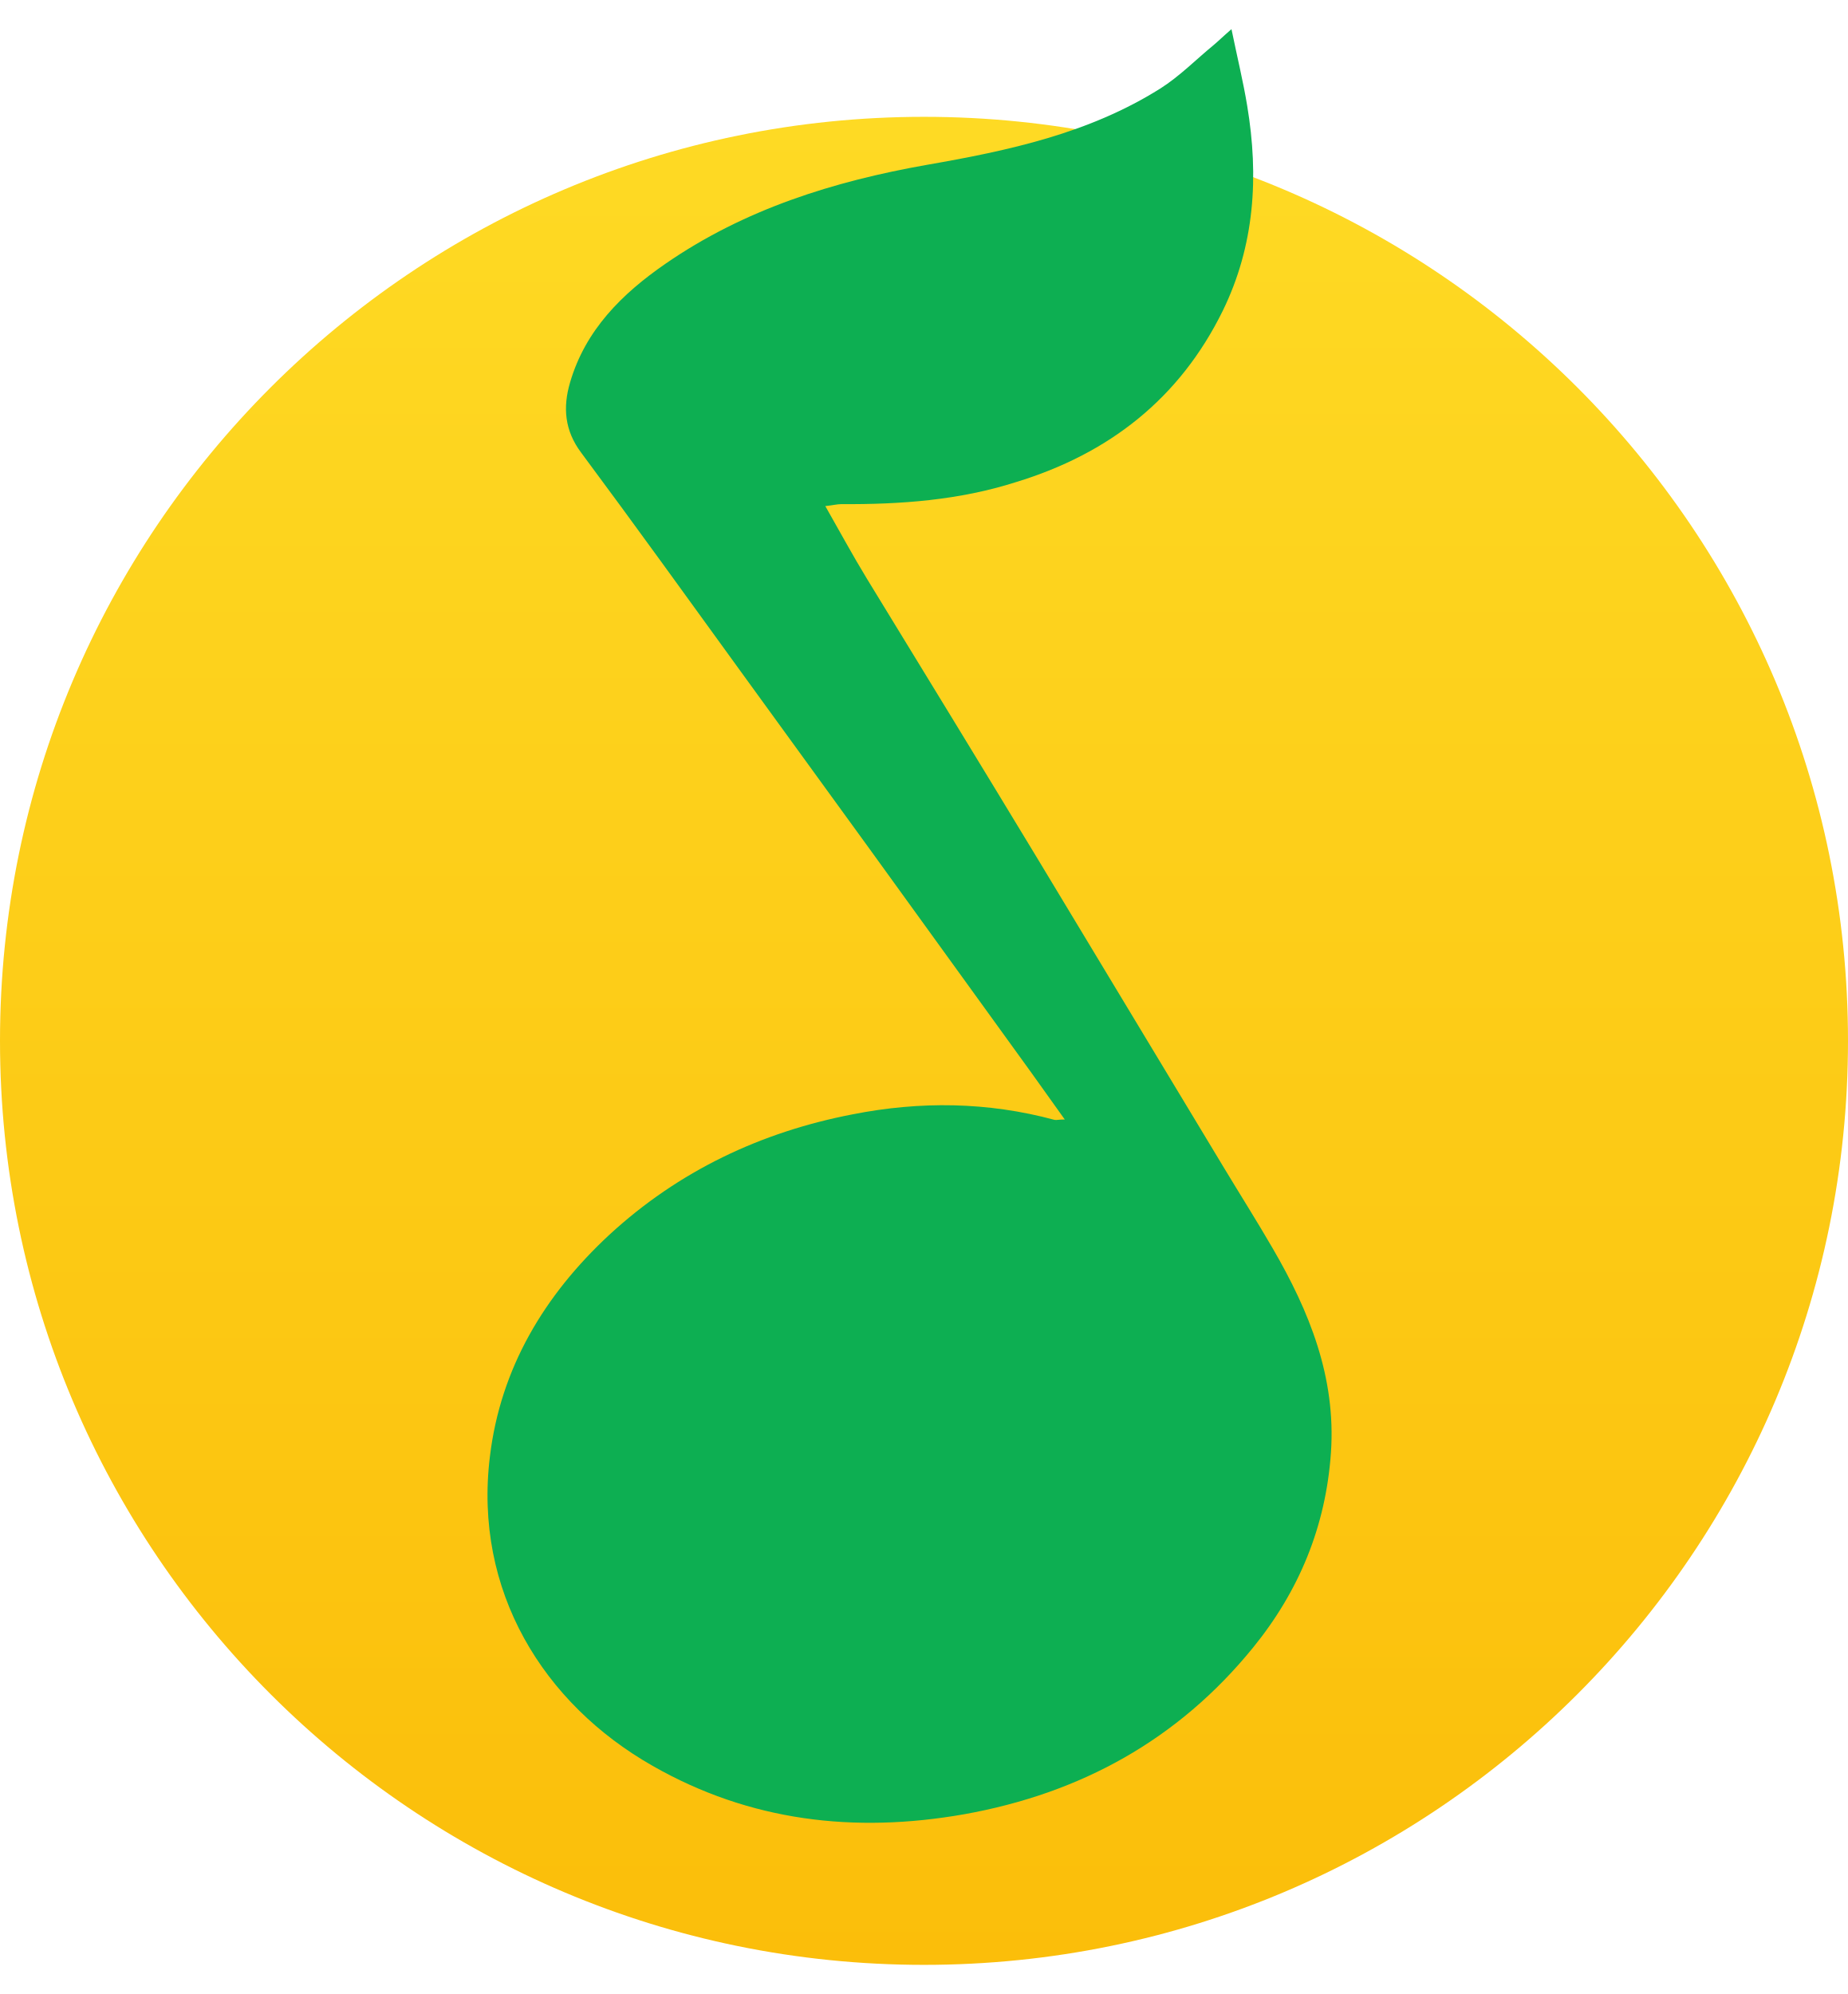
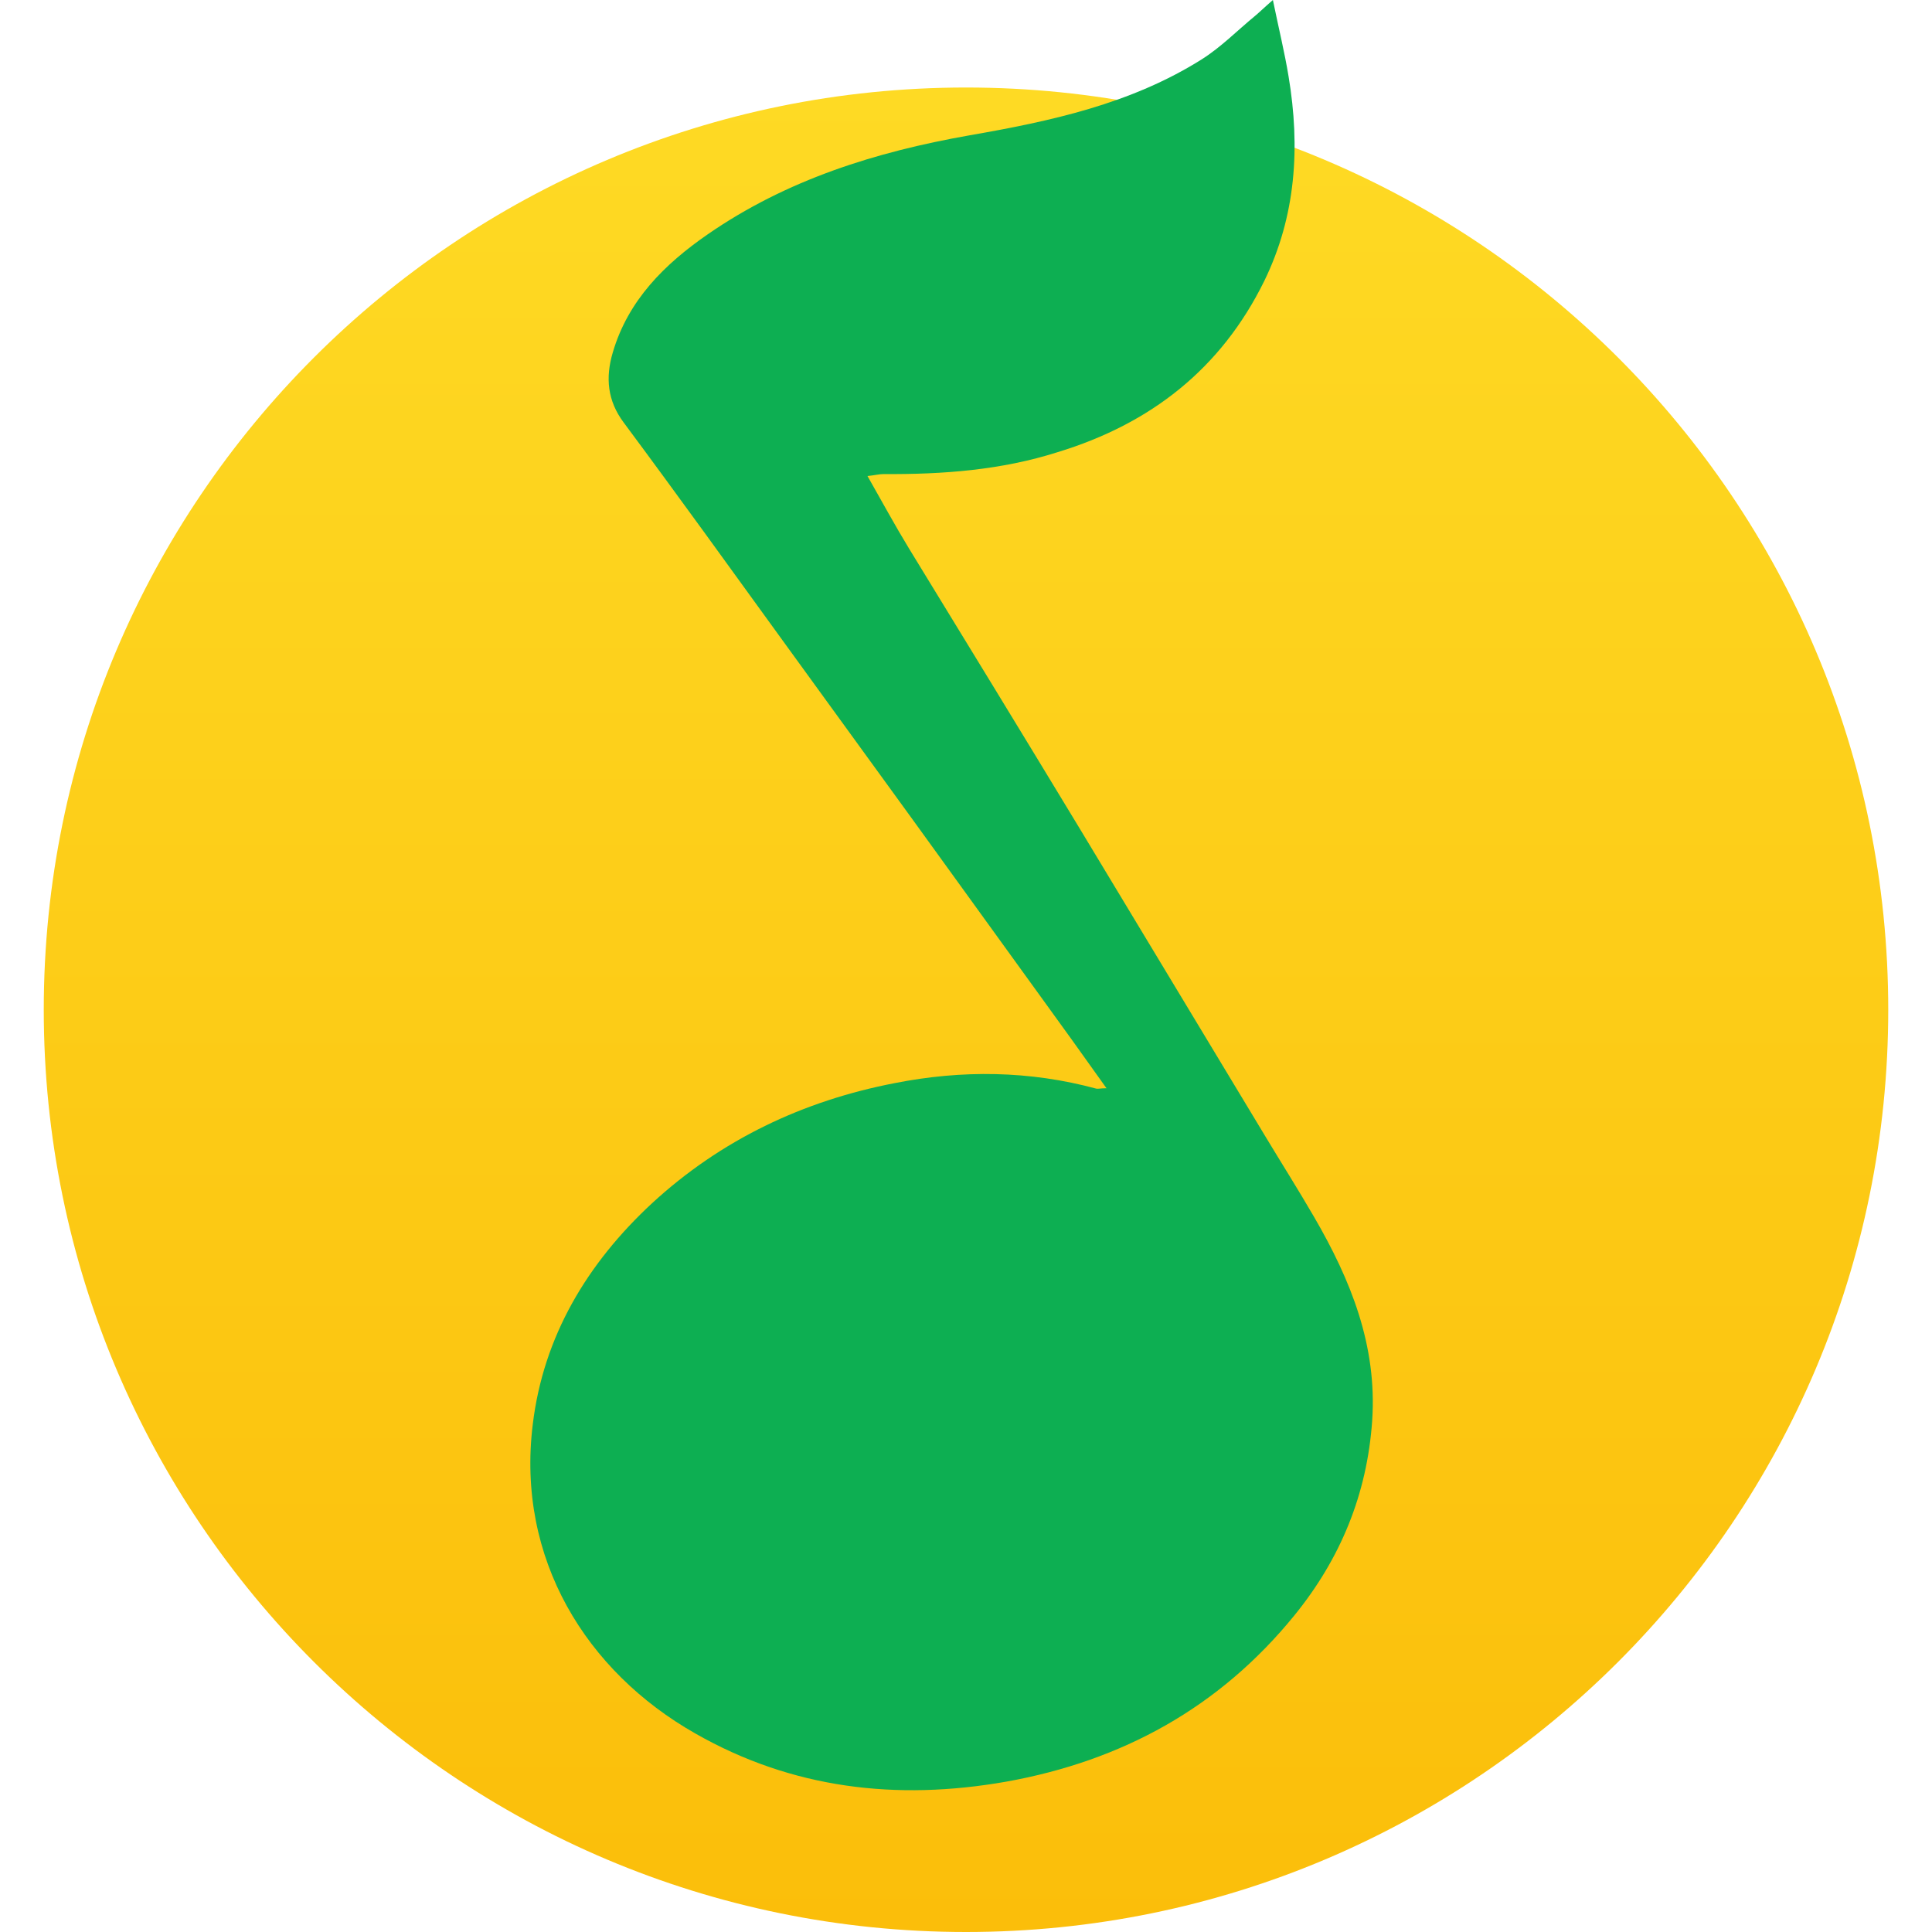
- <svg xmlns="http://www.w3.org/2000/svg" viewBox="-147 -173.3 470 492.3" width="2317" height="2500">
+ <svg xmlns="http://www.w3.org/2000/svg" viewBox="-147 -173.3 470 492.3" width="250" height="250">
  <linearGradient id="a" gradientTransform="rotate(-90 1397 232)" gradientUnits="userSpaceOnUse" x1="1310" x2="1780" y1="-1077" y2="-1077">
    <stop offset="0" stop-color="#fbbe0a" />
    <stop offset="1" stop-color="#feda24" />
  </linearGradient>
  <circle cx="88" cy="84" fill="url(#a)" r="235" />
  <path d="M123.8 104c-5.9-8.3-11.5-16.1-17.1-23.8C85.2 50.4 63.6 20.6 42-9.1 28.3-28 14.7-46.9.8-65.6-3.4-71.2-3.9-77.1-2-83.5c3.9-13.3 13.2-22.5 24.2-30.1 20.1-13.9 42.8-21 66.6-25.2 20.7-3.6 41.2-8 59.3-19.4 4.9-3.1 9-7.3 13.5-11 1.2-1 2.3-2.1 4.6-4.1 1.5 7.3 3 13.4 4 19.5 3 18 1.9 35.5-6.2 52.1-11 22.4-29 36.4-52.6 43.6C97-53.5 82.1-52.4 67-52.5c-1.1 0-2.2.3-4.1.5 3.7 6.5 7 12.6 10.6 18.5 14.5 23.7 29 47.4 43.4 71.2l47.4 78.6c4.1 6.8 8.4 13.6 12.4 20.5 9.3 16 16.1 32.7 14.8 51.9-1.3 18.8-8.1 35.2-19.8 49.6-19.1 23.5-43.9 37.1-73.5 42.4-27.9 4.9-54.5 1.8-79.2-12.3-27.8-15.8-45.6-44.5-41.4-78.7 2.7-22.5 13.9-41.1 30.4-56.4 17.6-16.2 38.5-26.1 61.8-30.6 17.2-3.4 34.4-3.2 51.4 1.4.5.1 1.1-.1 2.6-.1z" fill="#0daf52" />
</svg>
